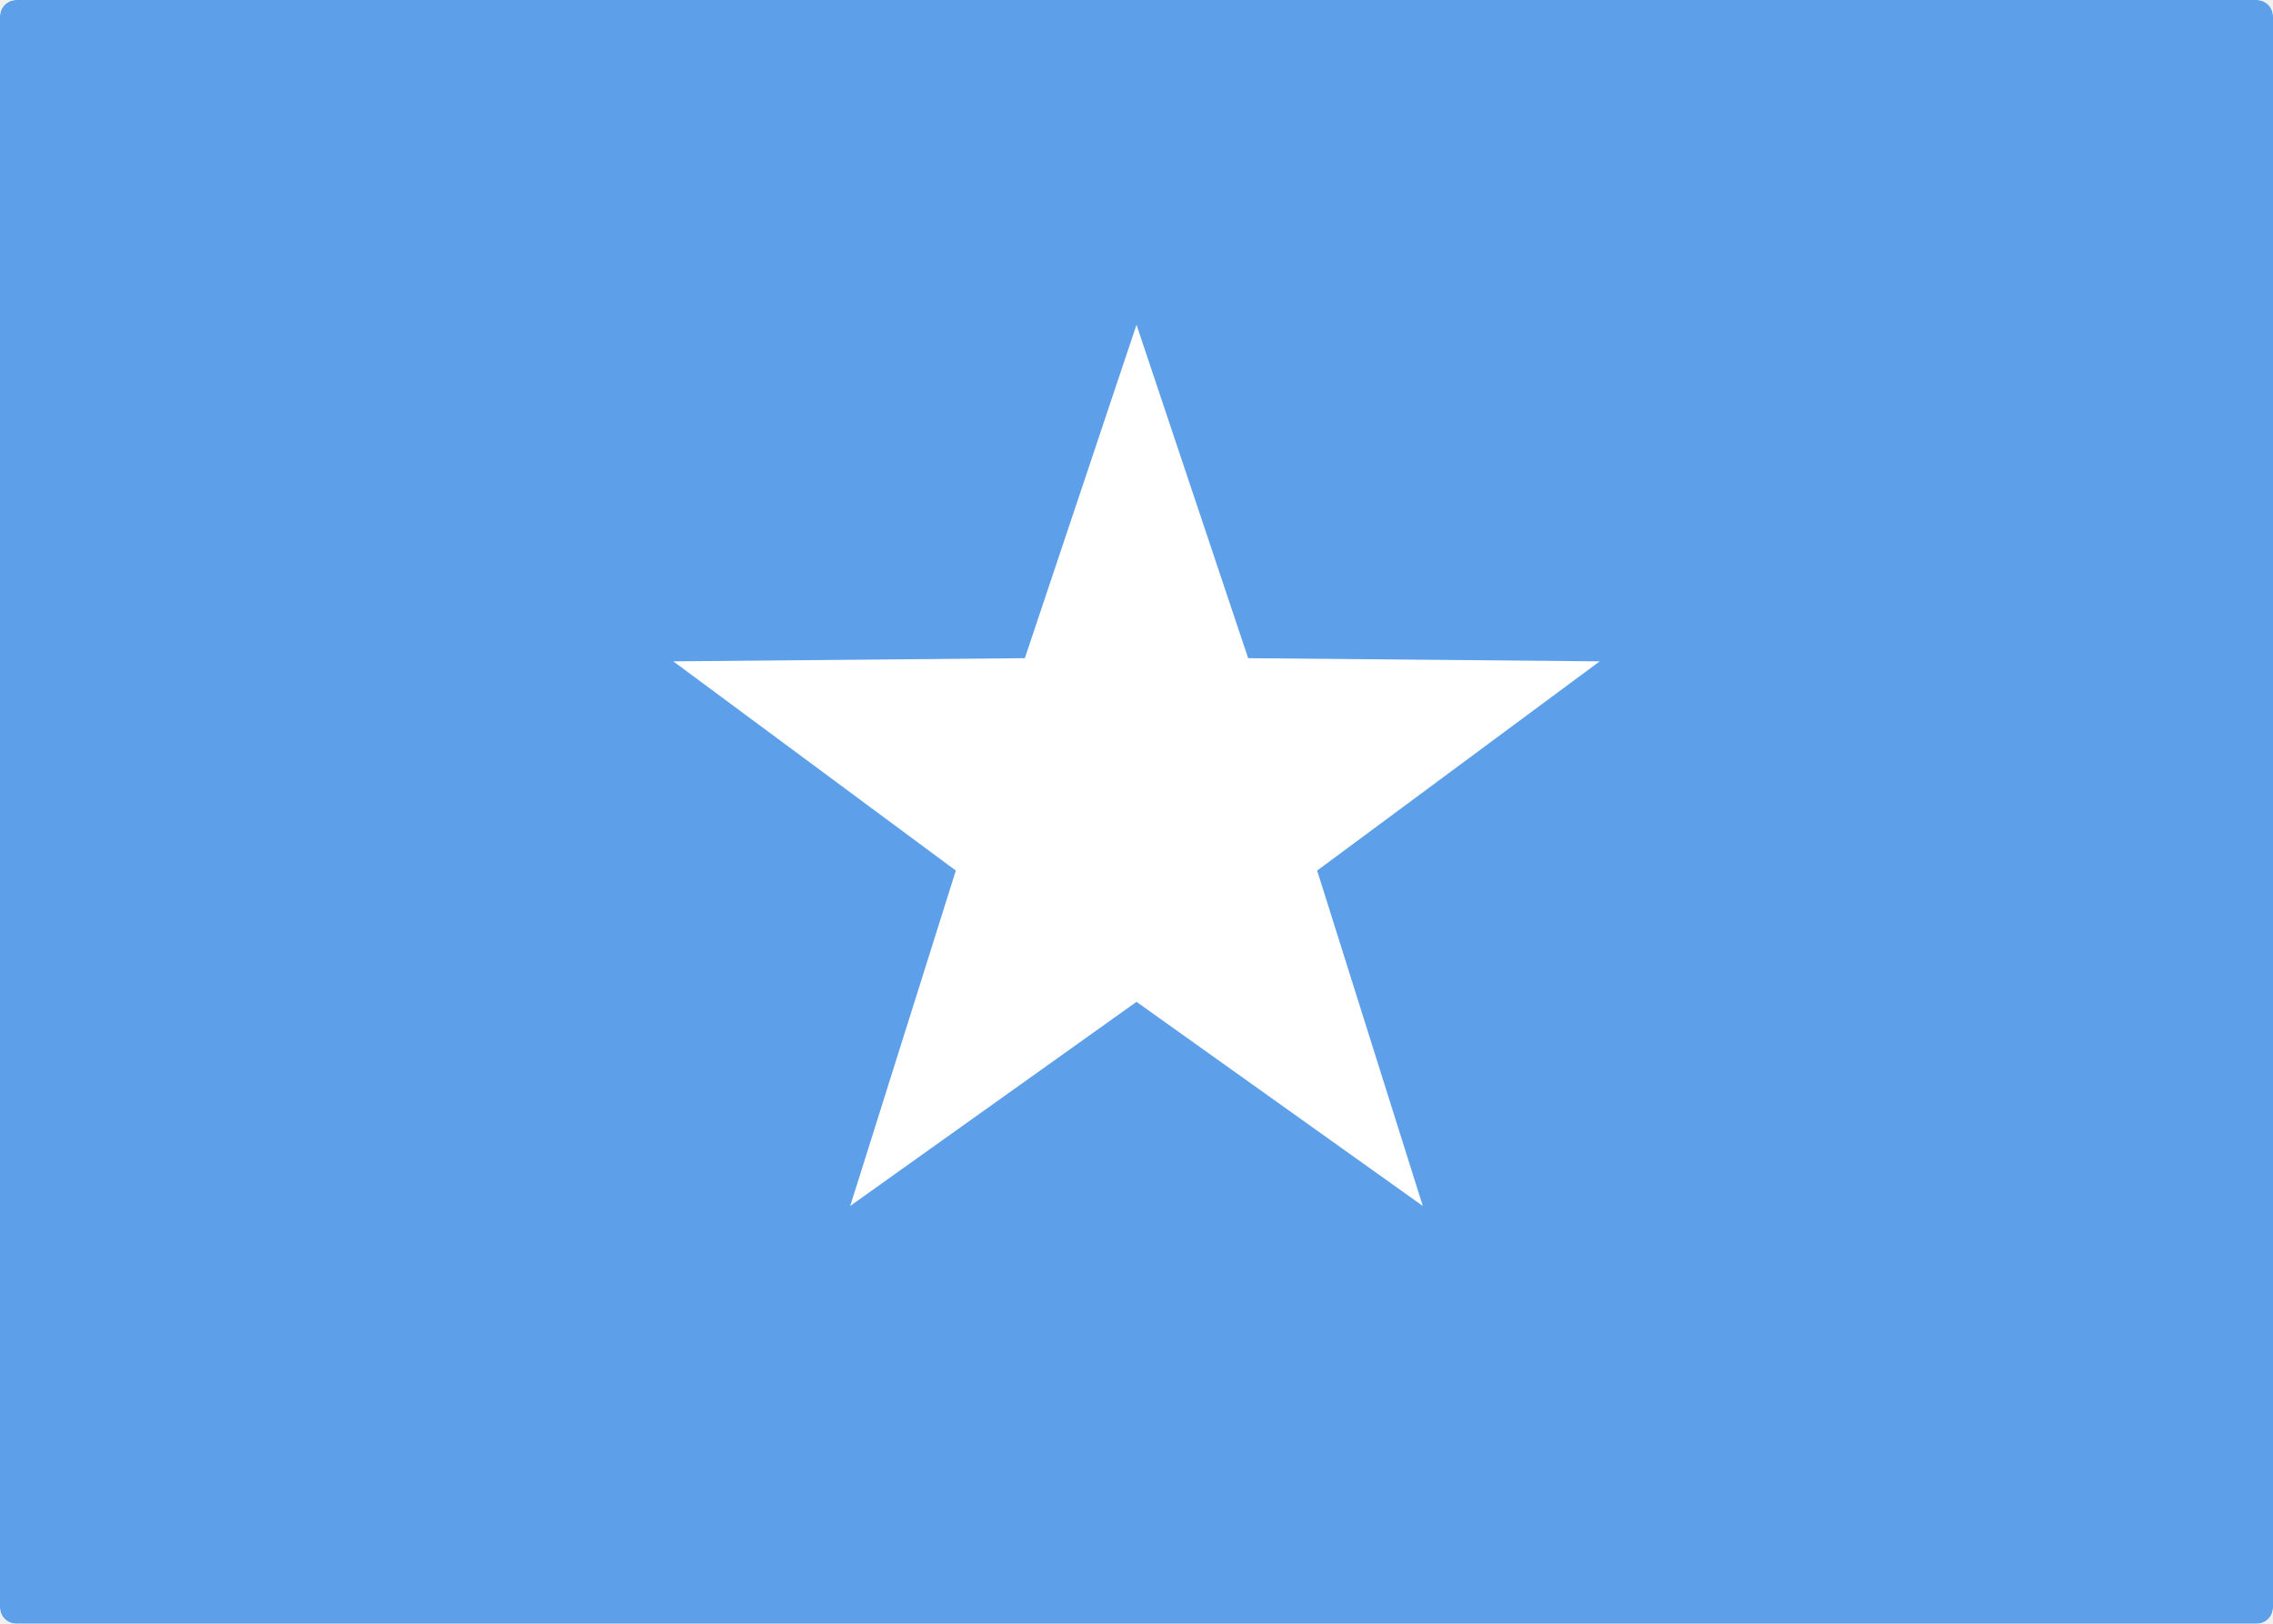
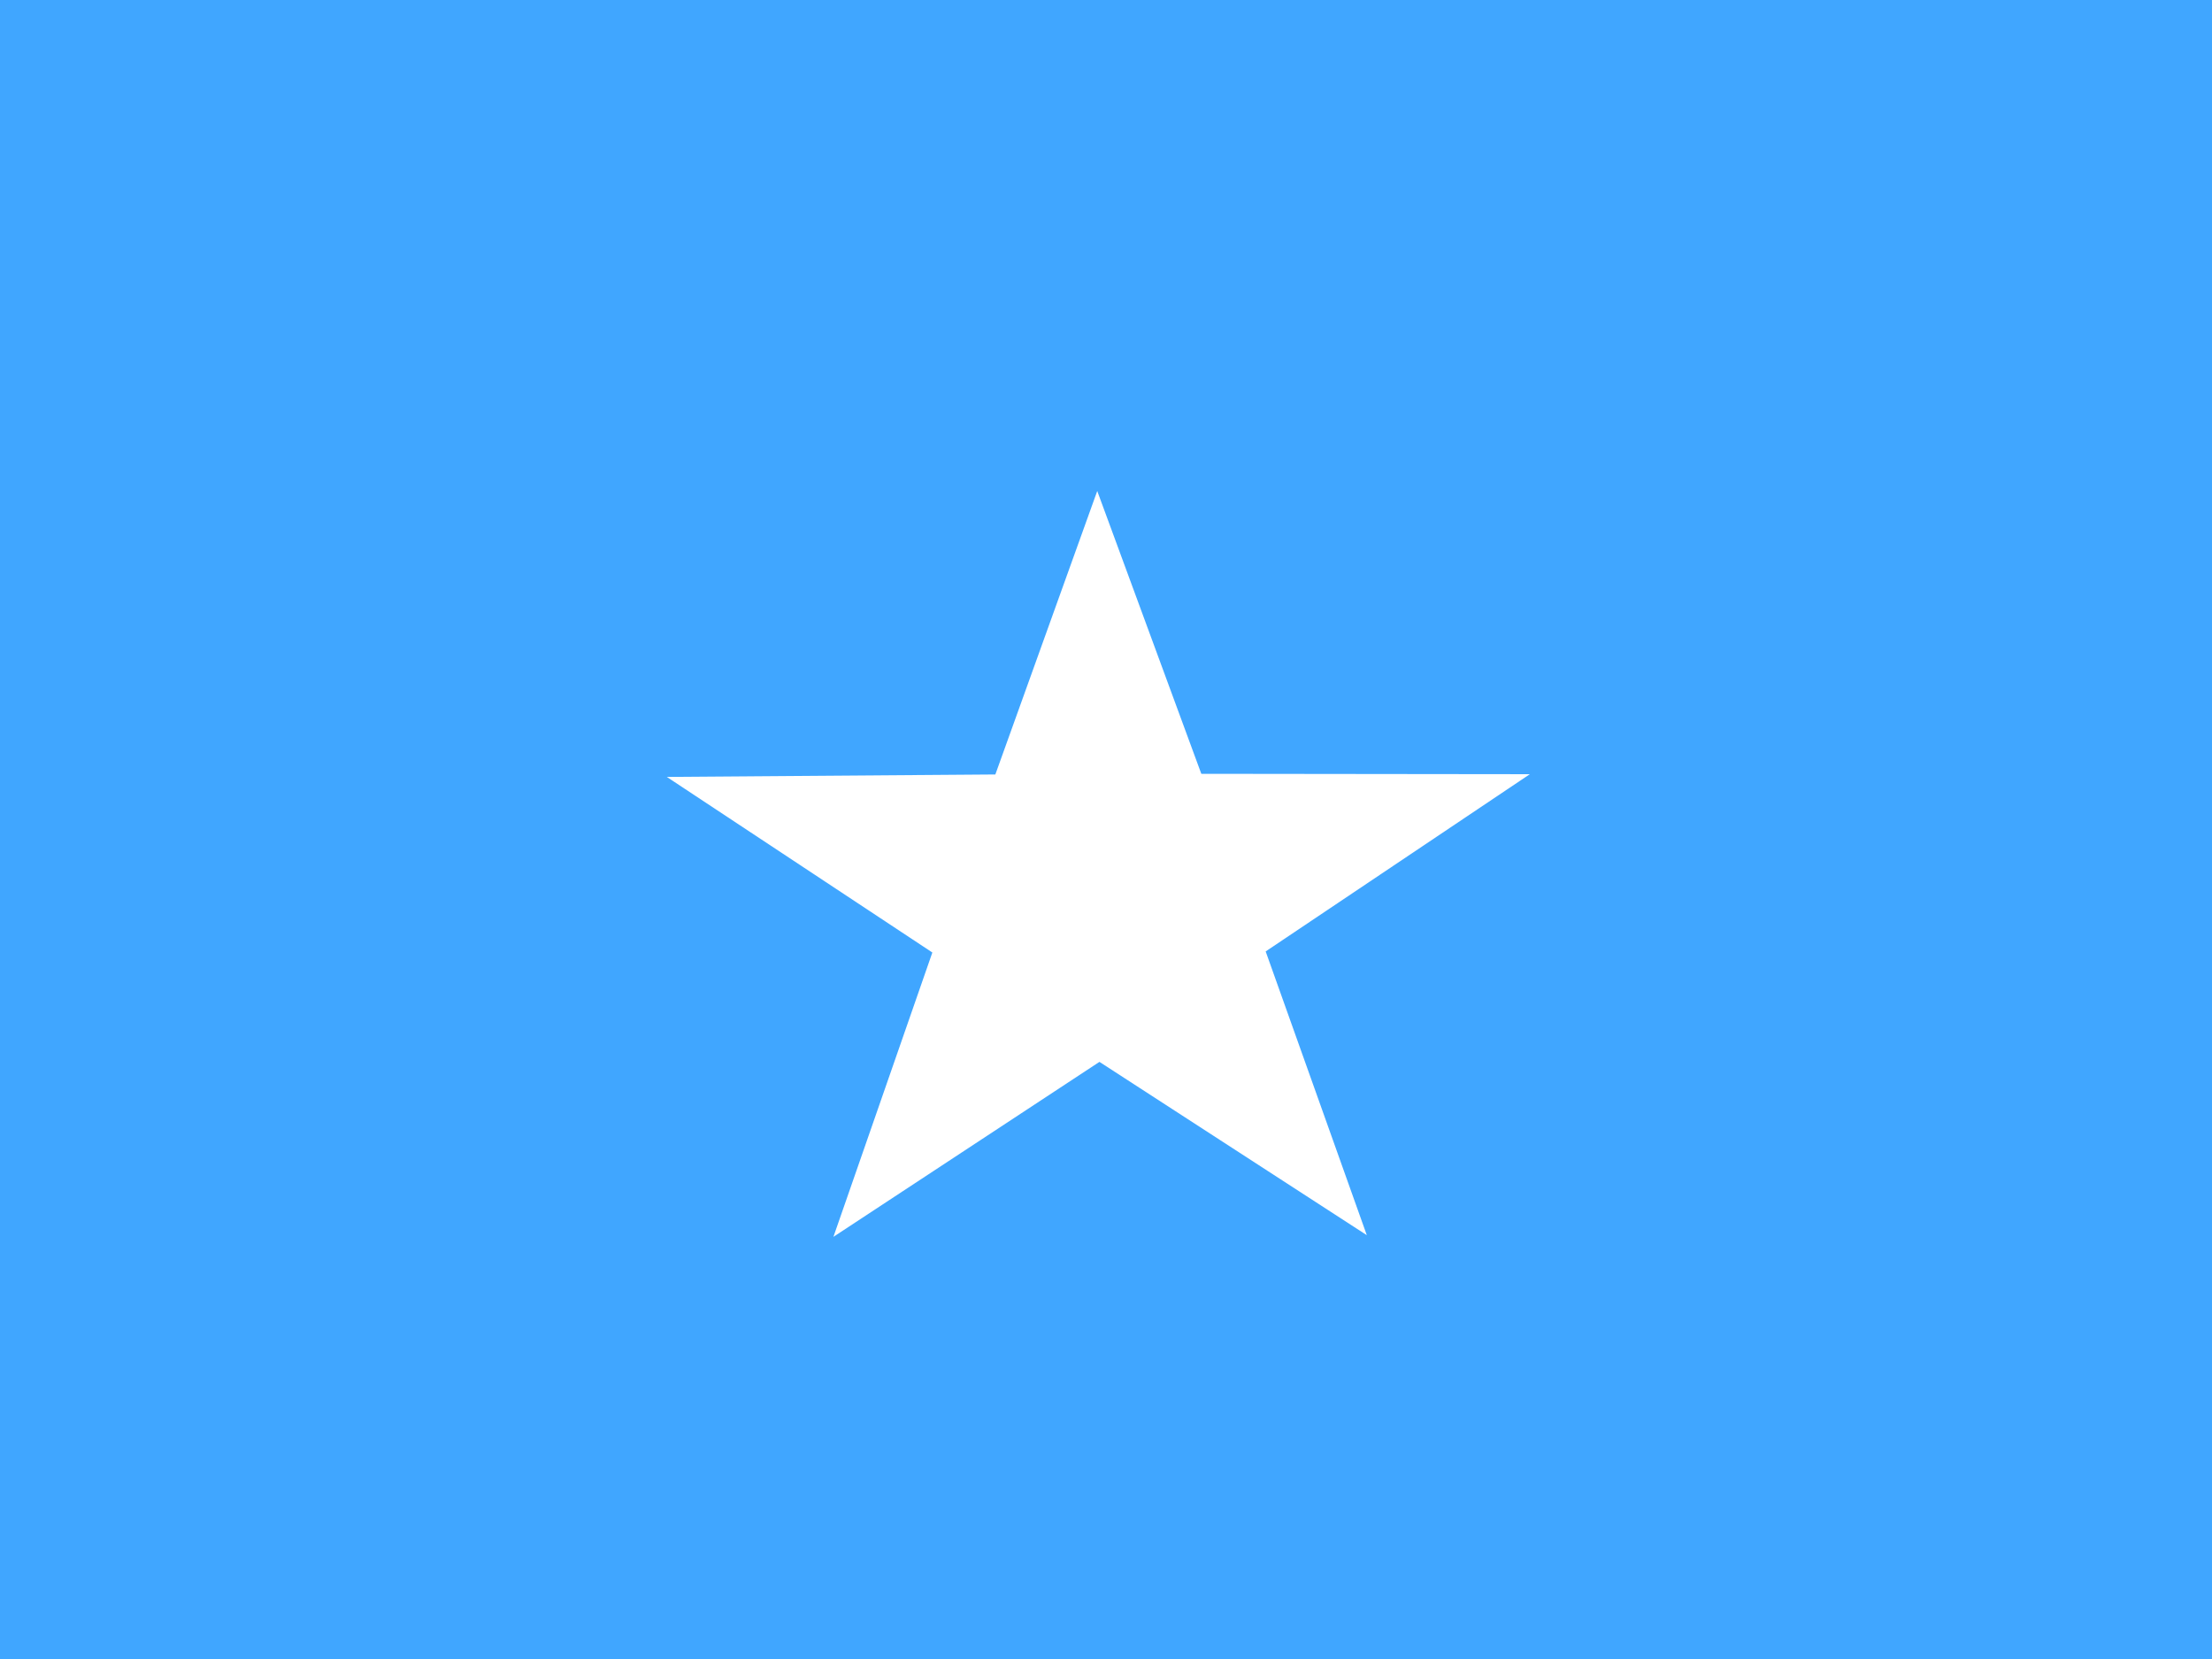
- <svg xmlns="http://www.w3.org/2000/svg" xmlns:xlink="http://www.w3.org/1999/xlink" width="280" height="200" viewBox="0 0 280 200">
+ <svg xmlns="http://www.w3.org/2000/svg" height="480" width="640" viewBox="0 0 640 480">
  <defs>
-     <rect id="a" width="280" height="200" rx="2" />
+     <clipPath id="a">
+       <path fill-opacity=".67" d="M-85.334 0h682.67v512h-682.67z" />
+     </clipPath>
  </defs>
-   <g fill="none" fill-rule="evenodd">
-     <mask id="b" fill="#fff">
-       <use xlink:href="#a" />
-     </mask>
-     <use fill="#FFF" xlink:href="#a" />
-     <rect fill="#5D9FE9" mask="url(#b)" width="280" height="200" rx="2" />
-     <path fill="#FFF" mask="url(#b)" d="M140 123.4l-35.267 25.141 13.012-41.31-34.808-25.772 43.309-.39L140 40l13.754 41.069 43.31.39-34.81 25.772 13.013 41.31z" />
+   <g clip-path="url(#a)" fill-rule="evenodd" transform="translate(80.001) scale(.9375)">
+     <path fill="#40a6ff" d="M-128 0h768v512h-768z" />
+     <path d="M336.48 381.19l-82.505-53.476-82.101 54.001 30.535-87.754-81.95-54.188 101.39-.756 31.447-87.488 32.121 87.286 101.39.116-81.53 54.699 31.209 87.56z" fill="#fff" />
  </g>
</svg>
